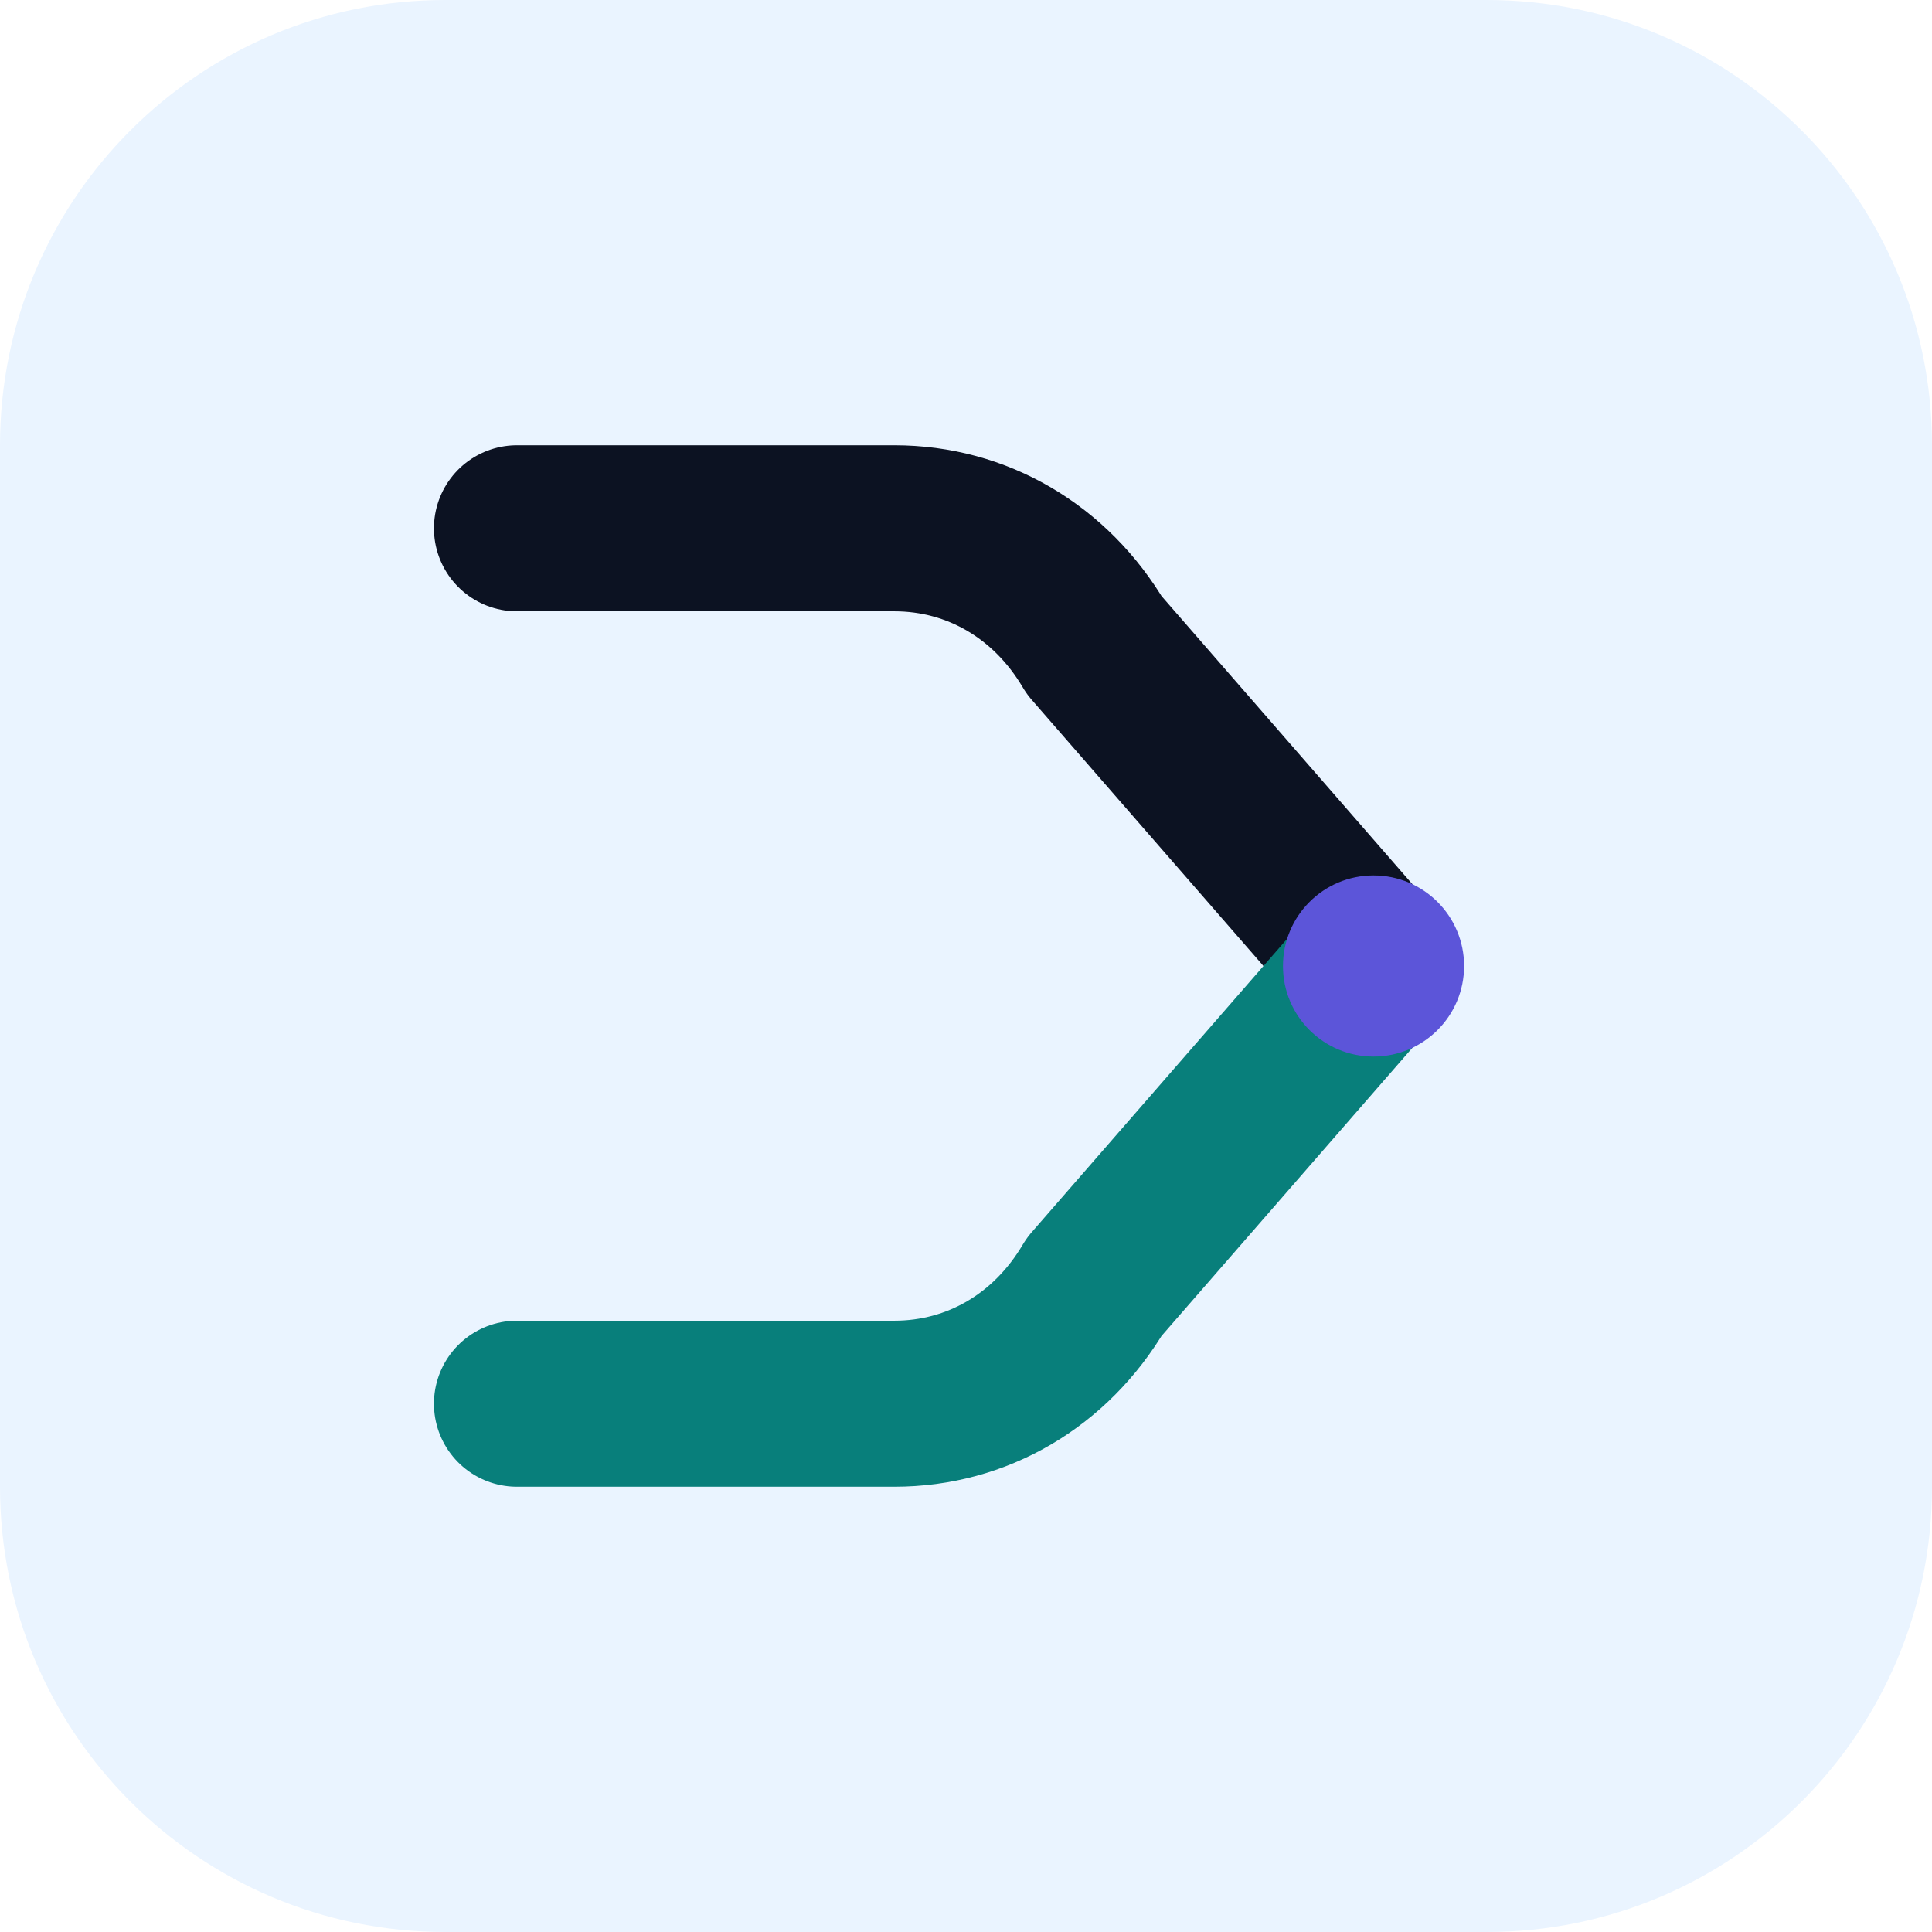
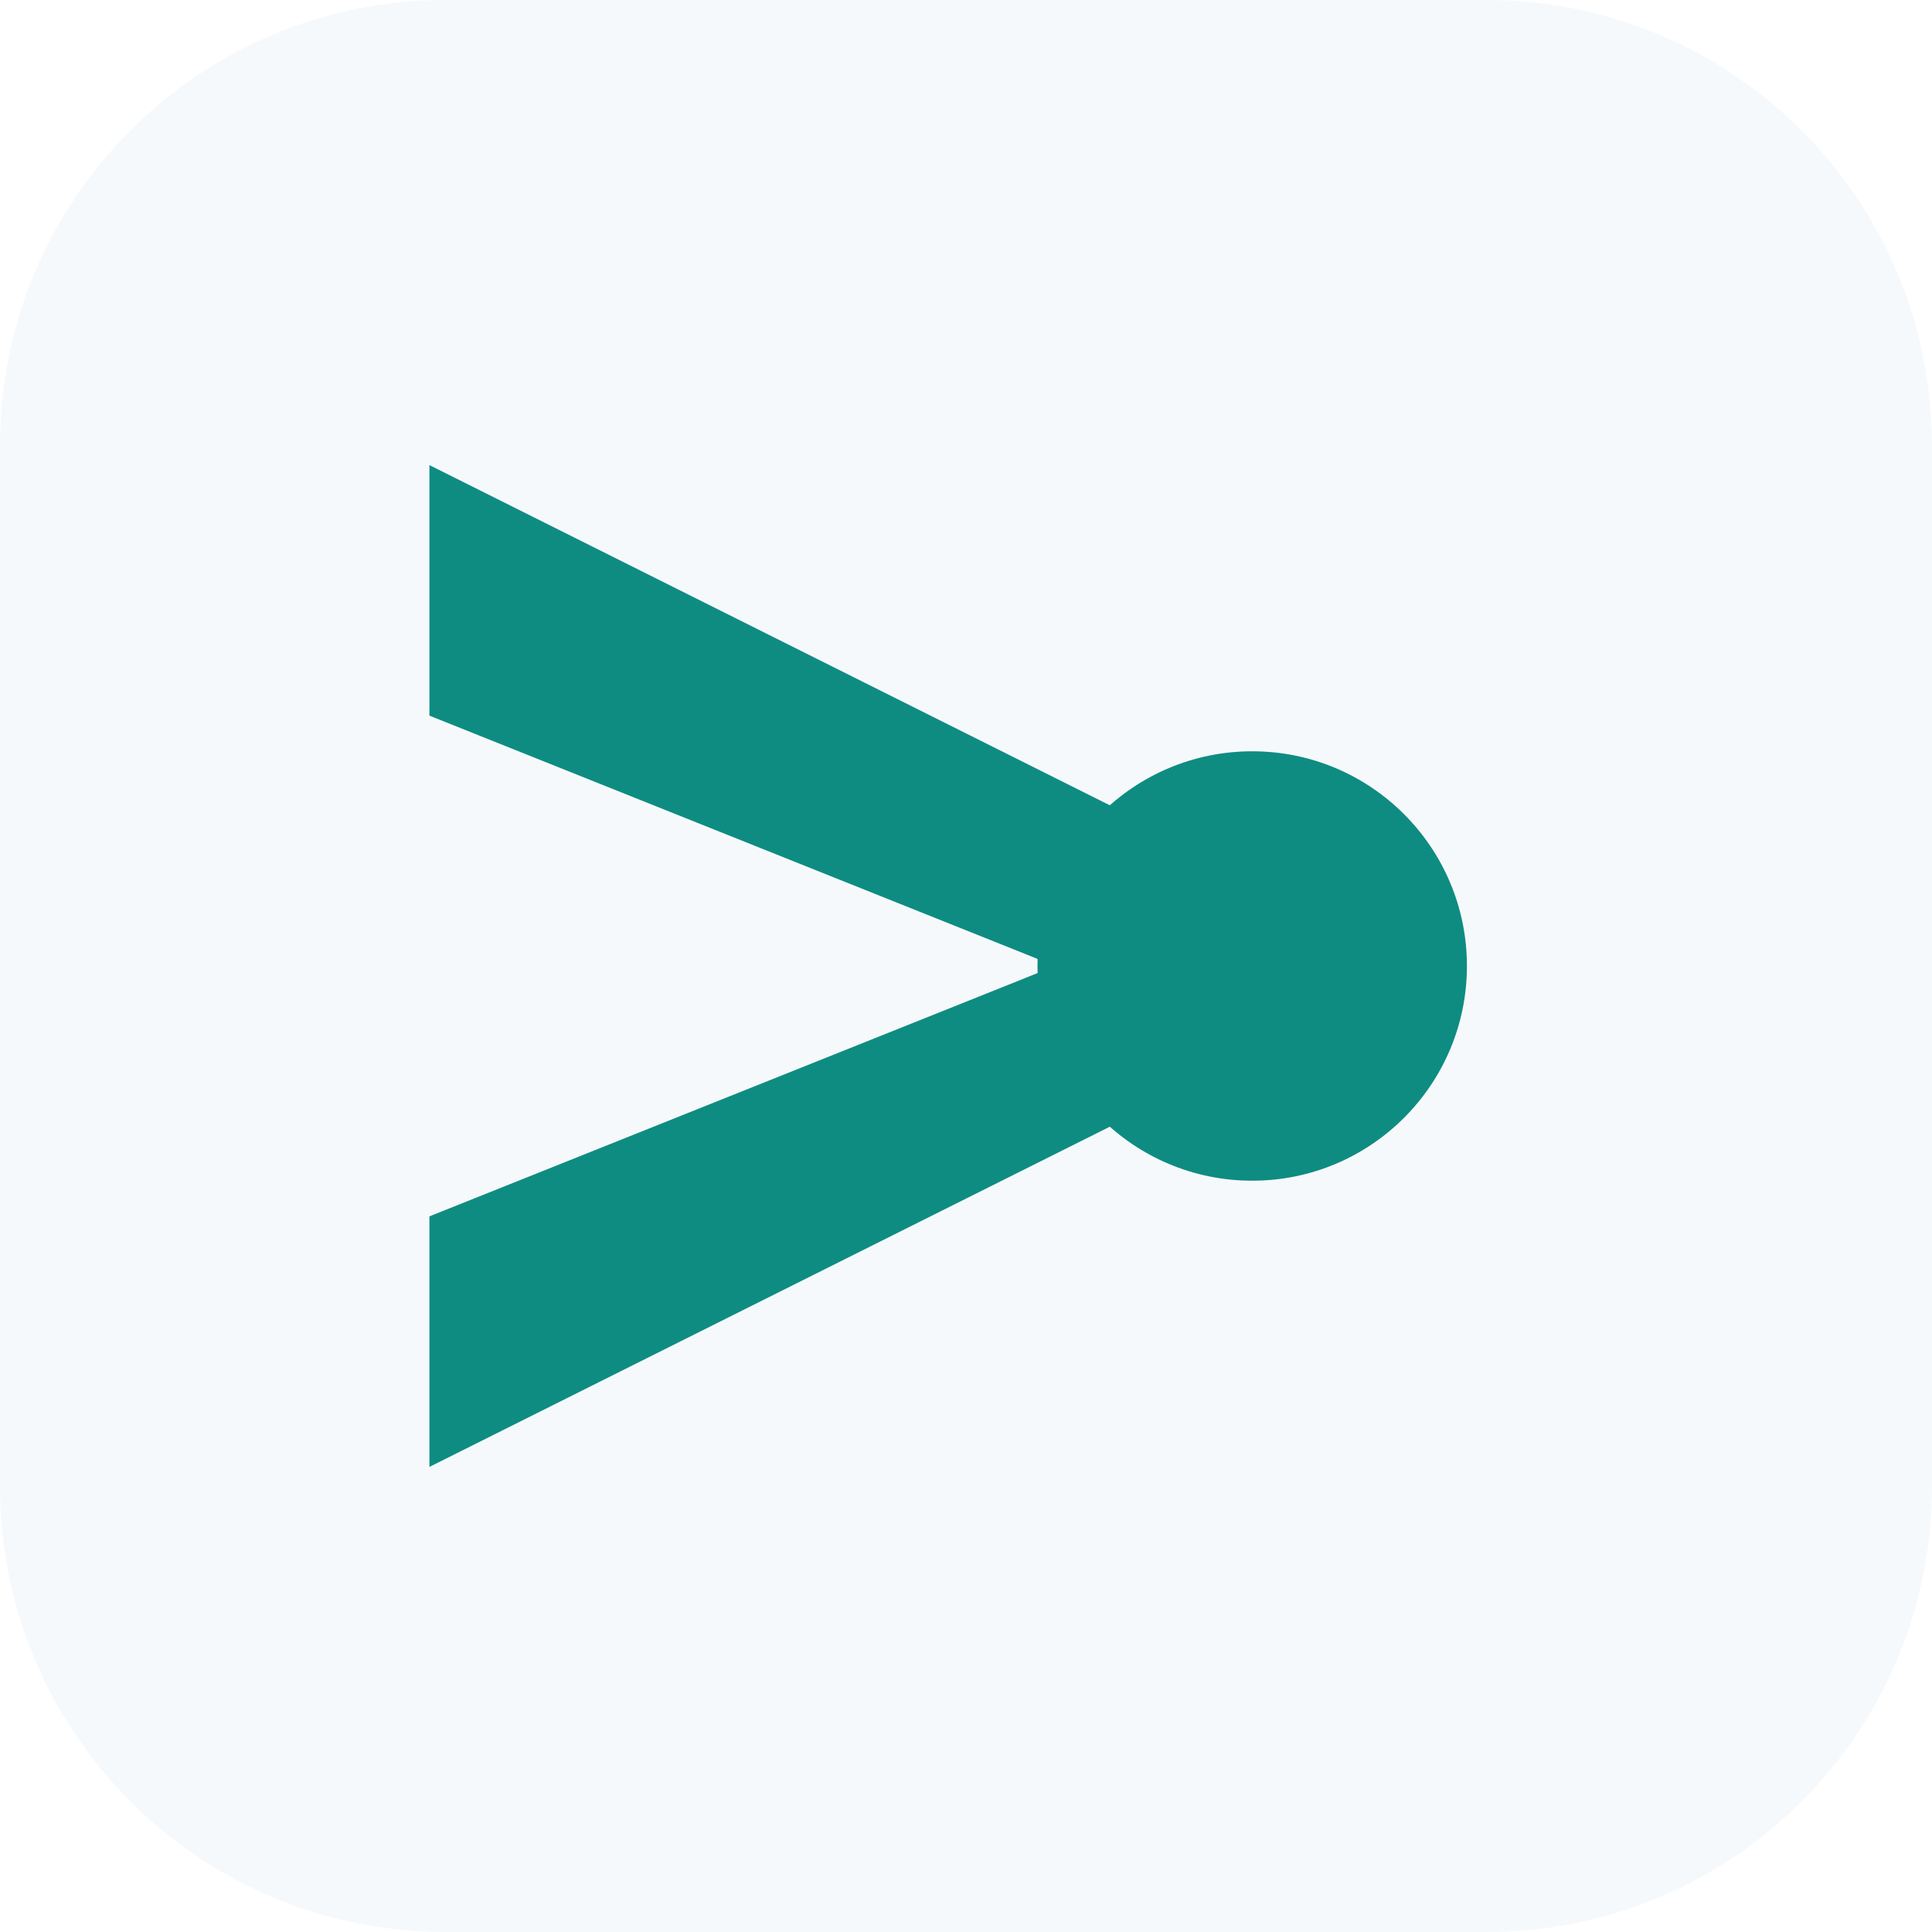
<svg xmlns="http://www.w3.org/2000/svg" width="1024" height="1024" viewBox="0 0 1024 1024" fill="none">
-   <rect width="1024" height="1024" rx="236" fill="#EAF4FF" />
-   <path d="M274 280H474C518 280 557 303 580 342L728 512" stroke="#0C1222" stroke-width="88" stroke-linecap="round" stroke-linejoin="round" />
-   <path d="M274 744H474C518 744 557 721 580 682L728 512" stroke="#087F7B" stroke-width="88" stroke-linecap="round" stroke-linejoin="round" />
-   <circle cx="728" cy="512" r="48" fill="#5C55D9" />
+   <rect width="1024" height="1024" rx="236" fill="#F6F9FB" />
+   <path d="M227.6,246.5 L606.8,436.1 L606.8,531.0 L227.6,379.3 Z" fill="#0E8C82" />
+   <path d="M227.6,644.7 L606.8,493.0 L606.8,587.9 L227.6,777.5 Z" fill="#0E8C82" />
+   <circle cx="663.7" cy="512.0" r="113.8" fill="#0E8C82" />
</svg>
